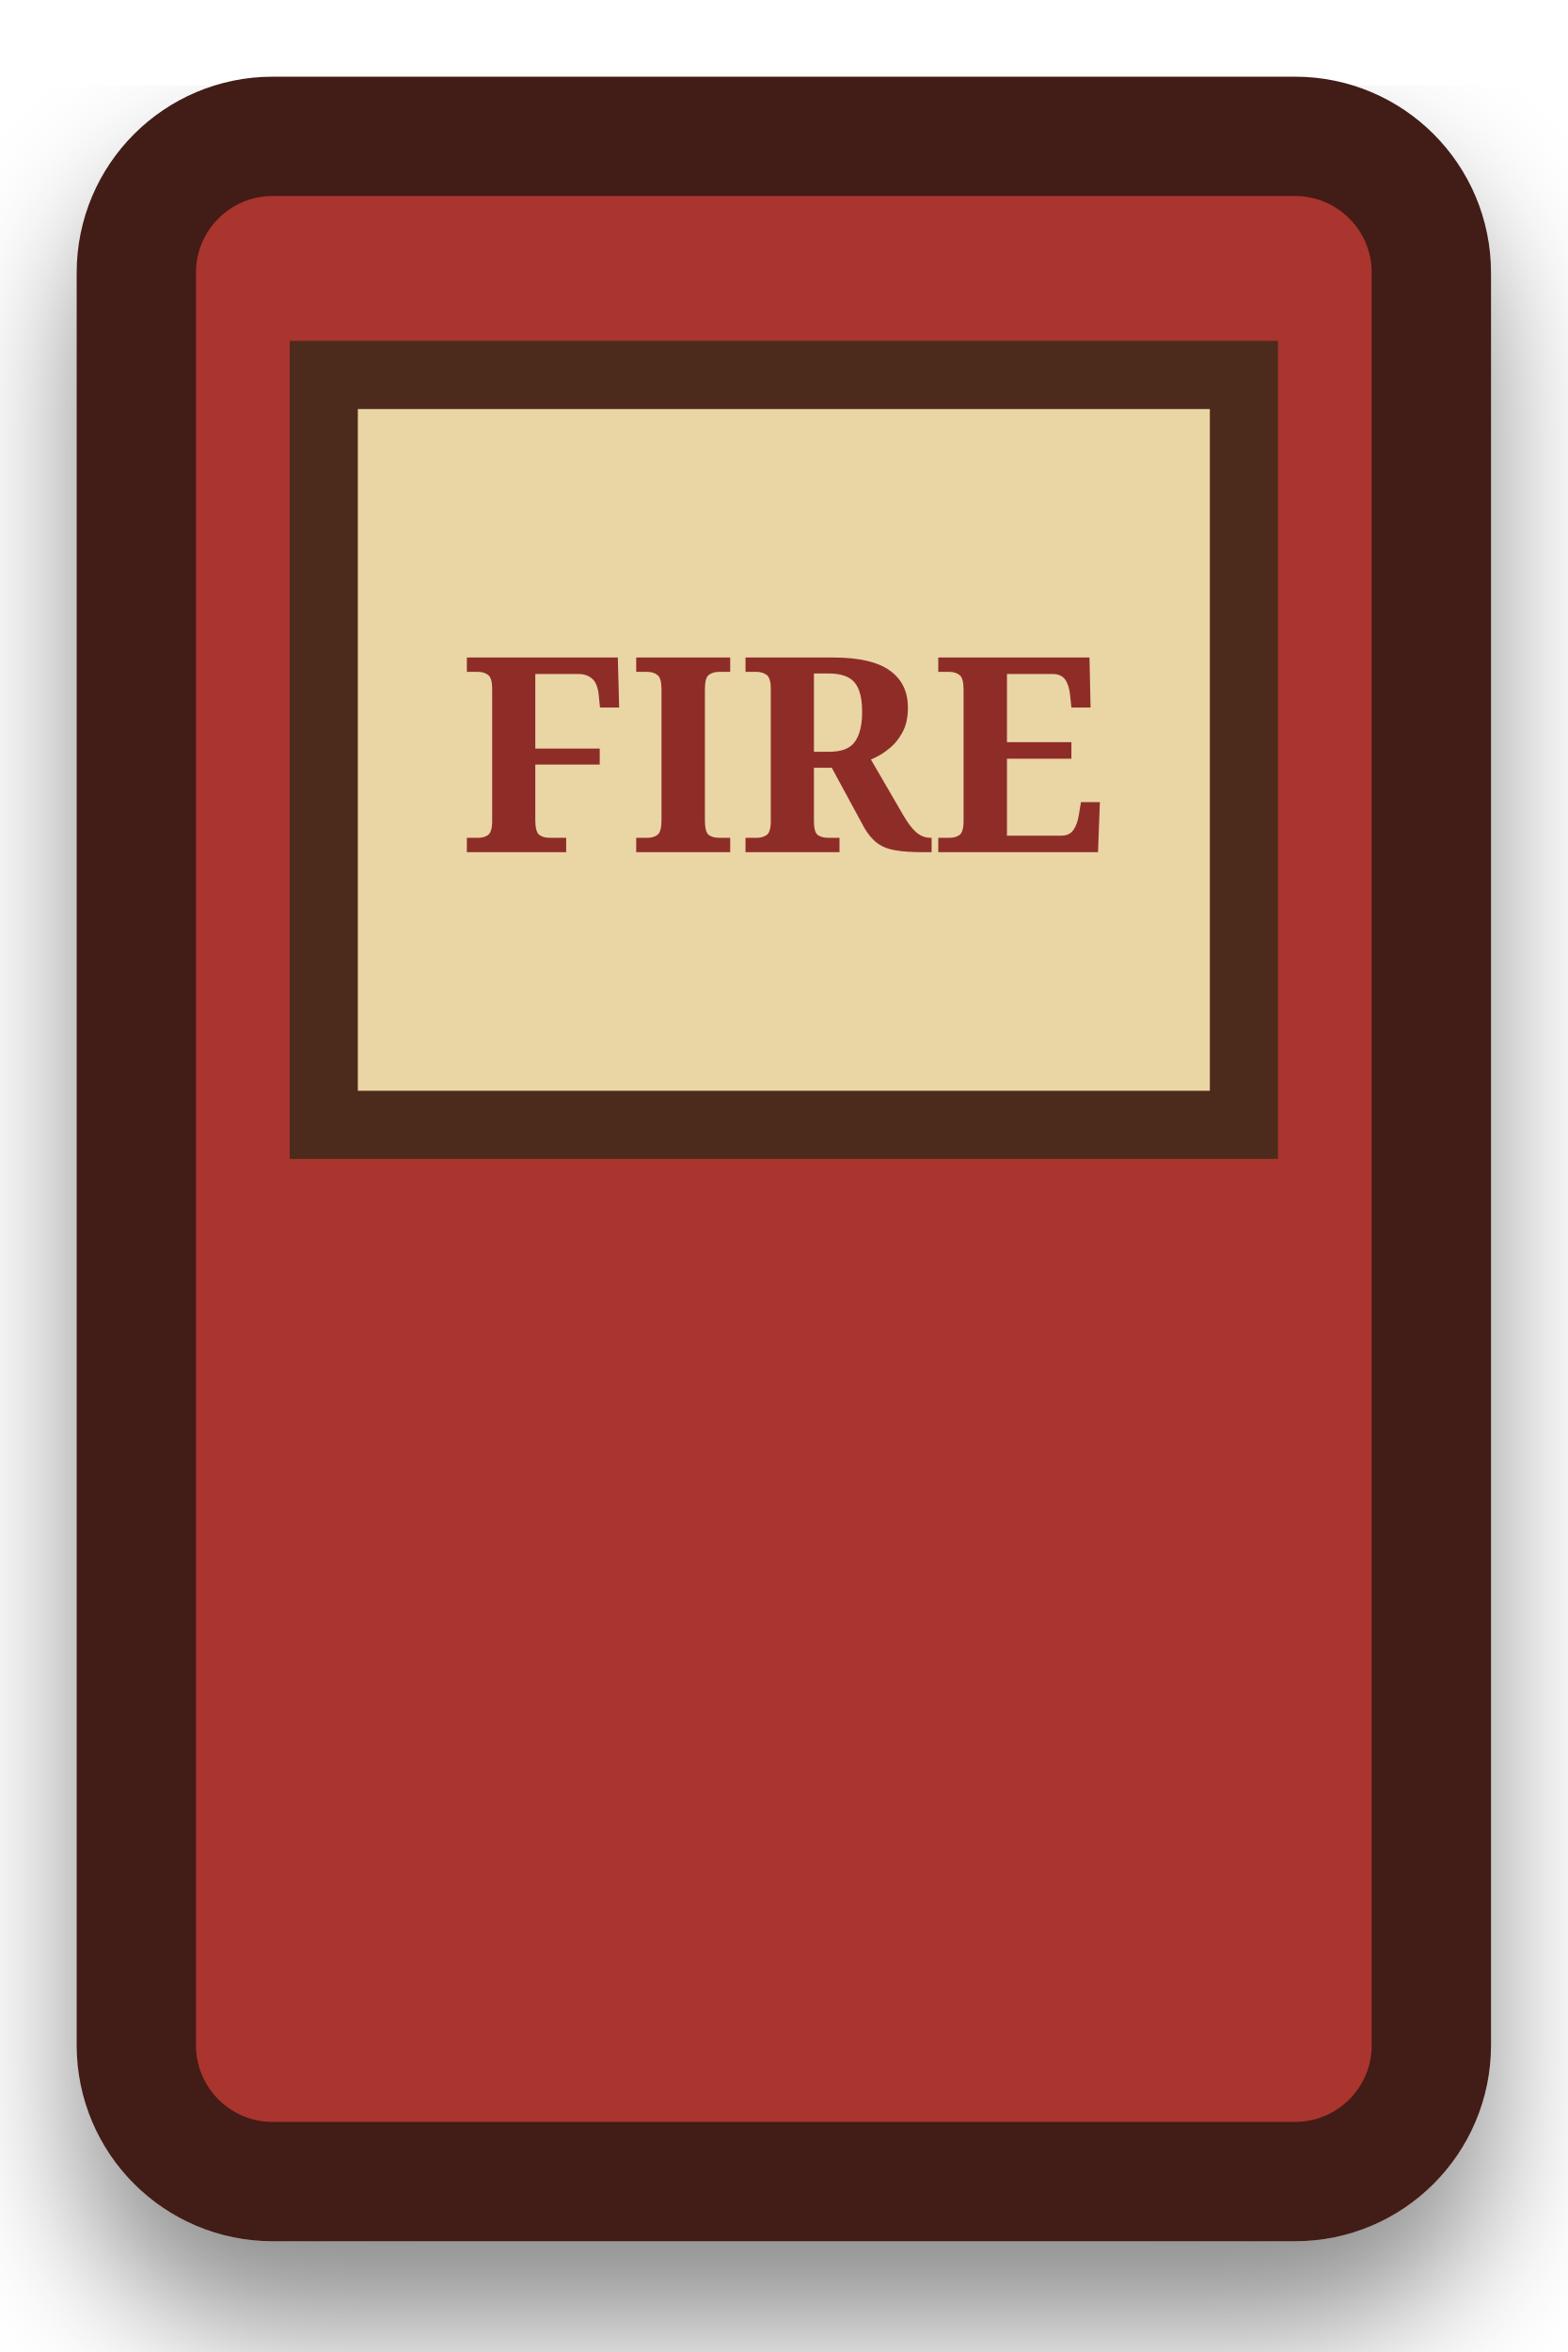
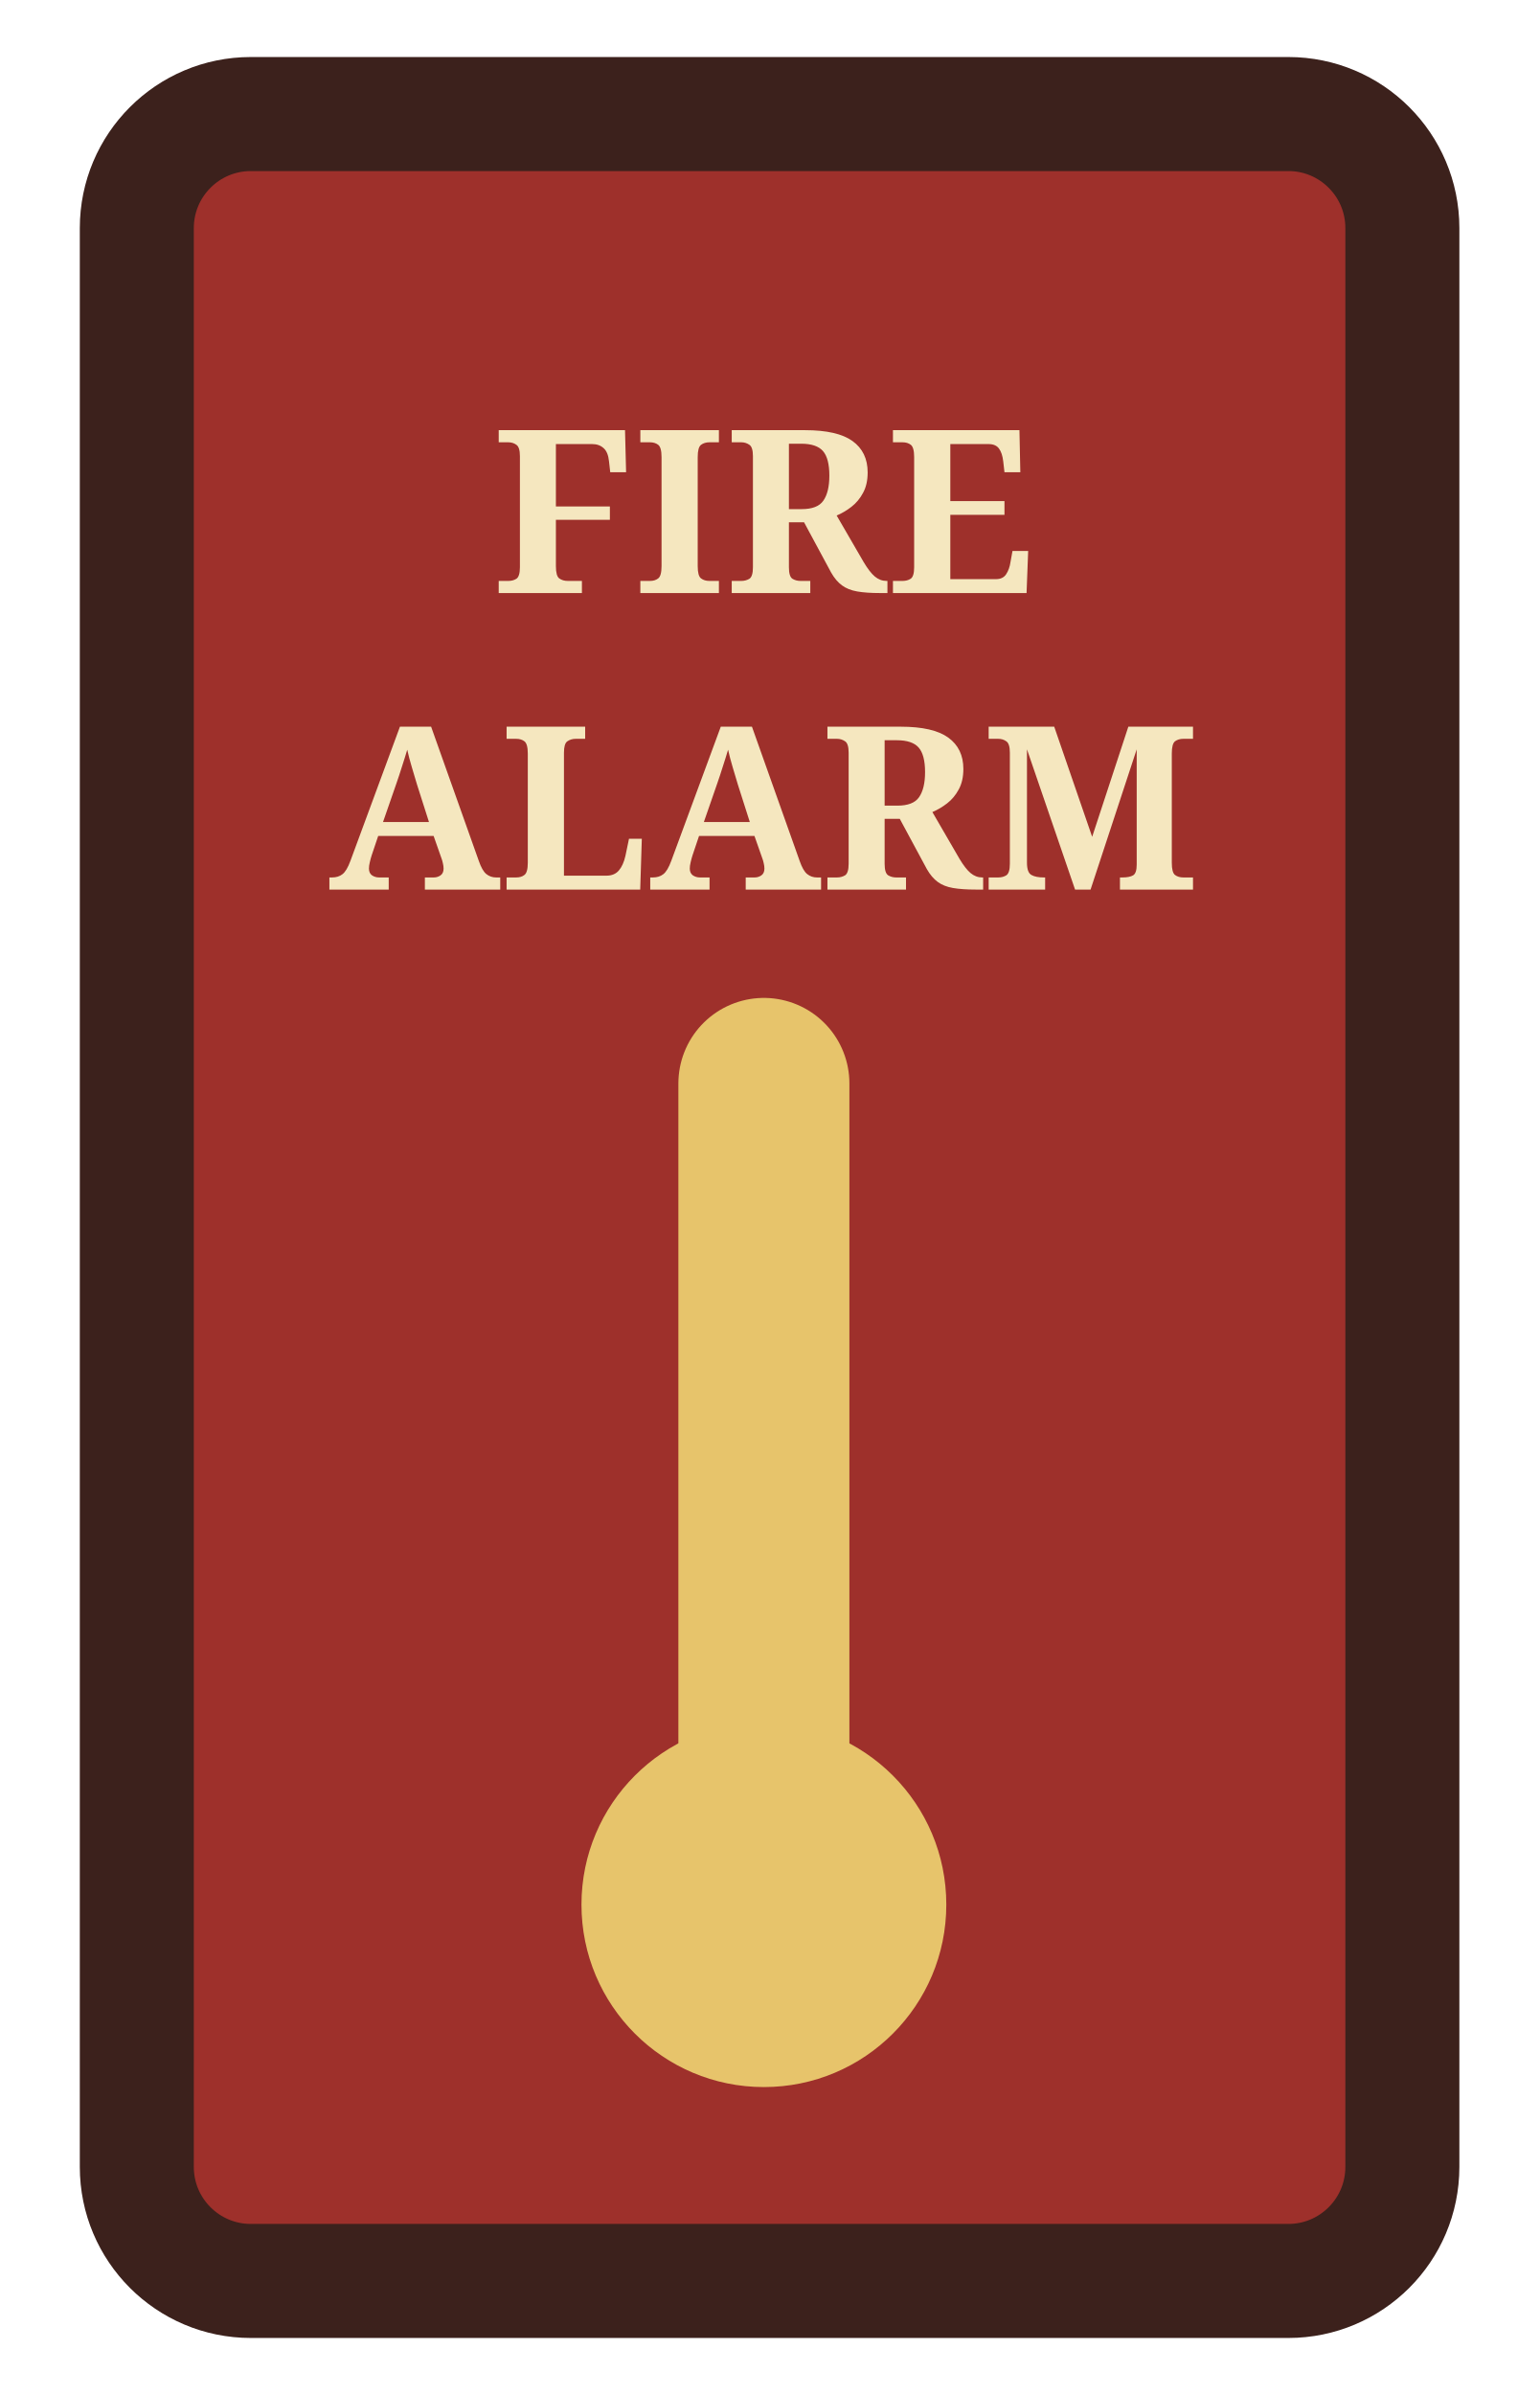
- <svg xmlns="http://www.w3.org/2000/svg" width="92" height="138" viewBox="0 0 92 138">
-   <defs>
-     <filter id="rough">
-       <feTurbulence baseFrequency=".012" numOctaves="2" seed="4" result="n" />
-       <feDisplacementMap in="SourceGraphic" in2="n" scale="1.2" />
-     </filter>
-     <filter id="shadow" x="-30%" y="-30%" width="160%" height="180%">
-       <feDropShadow dx="0" dy="5" stdDeviation="4" flood-color="#000" flood-opacity=".45" />
-     </filter>
-     <linearGradient id="wood" x1="0" y1="0" x2="0" y2="1">
-       <stop stop-color="#81532f" />
-       <stop offset="1" stop-color="#3d281d" />
-     </linearGradient>
-     <linearGradient id="brass" x1="0" y1="0" x2="1" y2="1">
-       <stop stop-color="#f4d27d" />
-       <stop offset=".45" stop-color="#a86b28" />
-       <stop offset="1" stop-color="#5d3617" />
-     </linearGradient>
-     <linearGradient id="teal" x1="0" y1="0" x2="0" y2="1">
-       <stop stop-color="#3e7772" />
-       <stop offset="1" stop-color="#153f40" />
-     </linearGradient>
-     <radialGradient id="glass">
-       <stop stop-color="#d9f3ee" stop-opacity=".65" />
-       <stop offset="1" stop-color="#5f9d9c" stop-opacity=".25" />
-     </radialGradient>
-   </defs>
-   <rect x="8" y="8" width="76" height="120" rx="8" fill="#a9342d" stroke="#421b18" stroke-width="7" filter="url(#shadow)" />
-   <rect x="19" y="22" width="54" height="44" fill="#ead5a5" stroke="#4d2b1c" stroke-width="4" />
-   <text x="46" y="50" text-anchor="middle" font-family="Georgia" font-size="16" font-weight="bold" fill="#8e2d28">FIRE</text>
-   <path d="M46 75V114" stroke="url(#brass)" stroke-width="13" stroke-linecap="round" />
-   <path d="M30 111H62" stroke="url(#brass)" stroke-width="10" stroke-linecap="round" />
+ <svg xmlns="http://www.w3.org/2000/svg" width="135" height="210" viewBox="0 0 135 210">
+   <rect width="135" height="210" fill="none" />
+   <rect x="12" y="10" width="111" height="190" rx="10" fill="#9e302b" stroke="#3c211c" stroke-width="10" />
+   <text x="67" y="52" text-anchor="middle" font-family="Georgia,serif" font-size="20" font-weight="700" fill="#f5e7bf">FIRE</text>
+   <text x="67" y="78" text-anchor="middle" font-family="Georgia,serif" font-size="20" font-weight="700" fill="#f5e7bf">ALARM</text>
+   <path d="M67 95V155" stroke="#e7c46b" stroke-width="15" stroke-linecap="round" />
+   <circle cx="67" cy="167" r="16" fill="#e7c46b" />
</svg>
